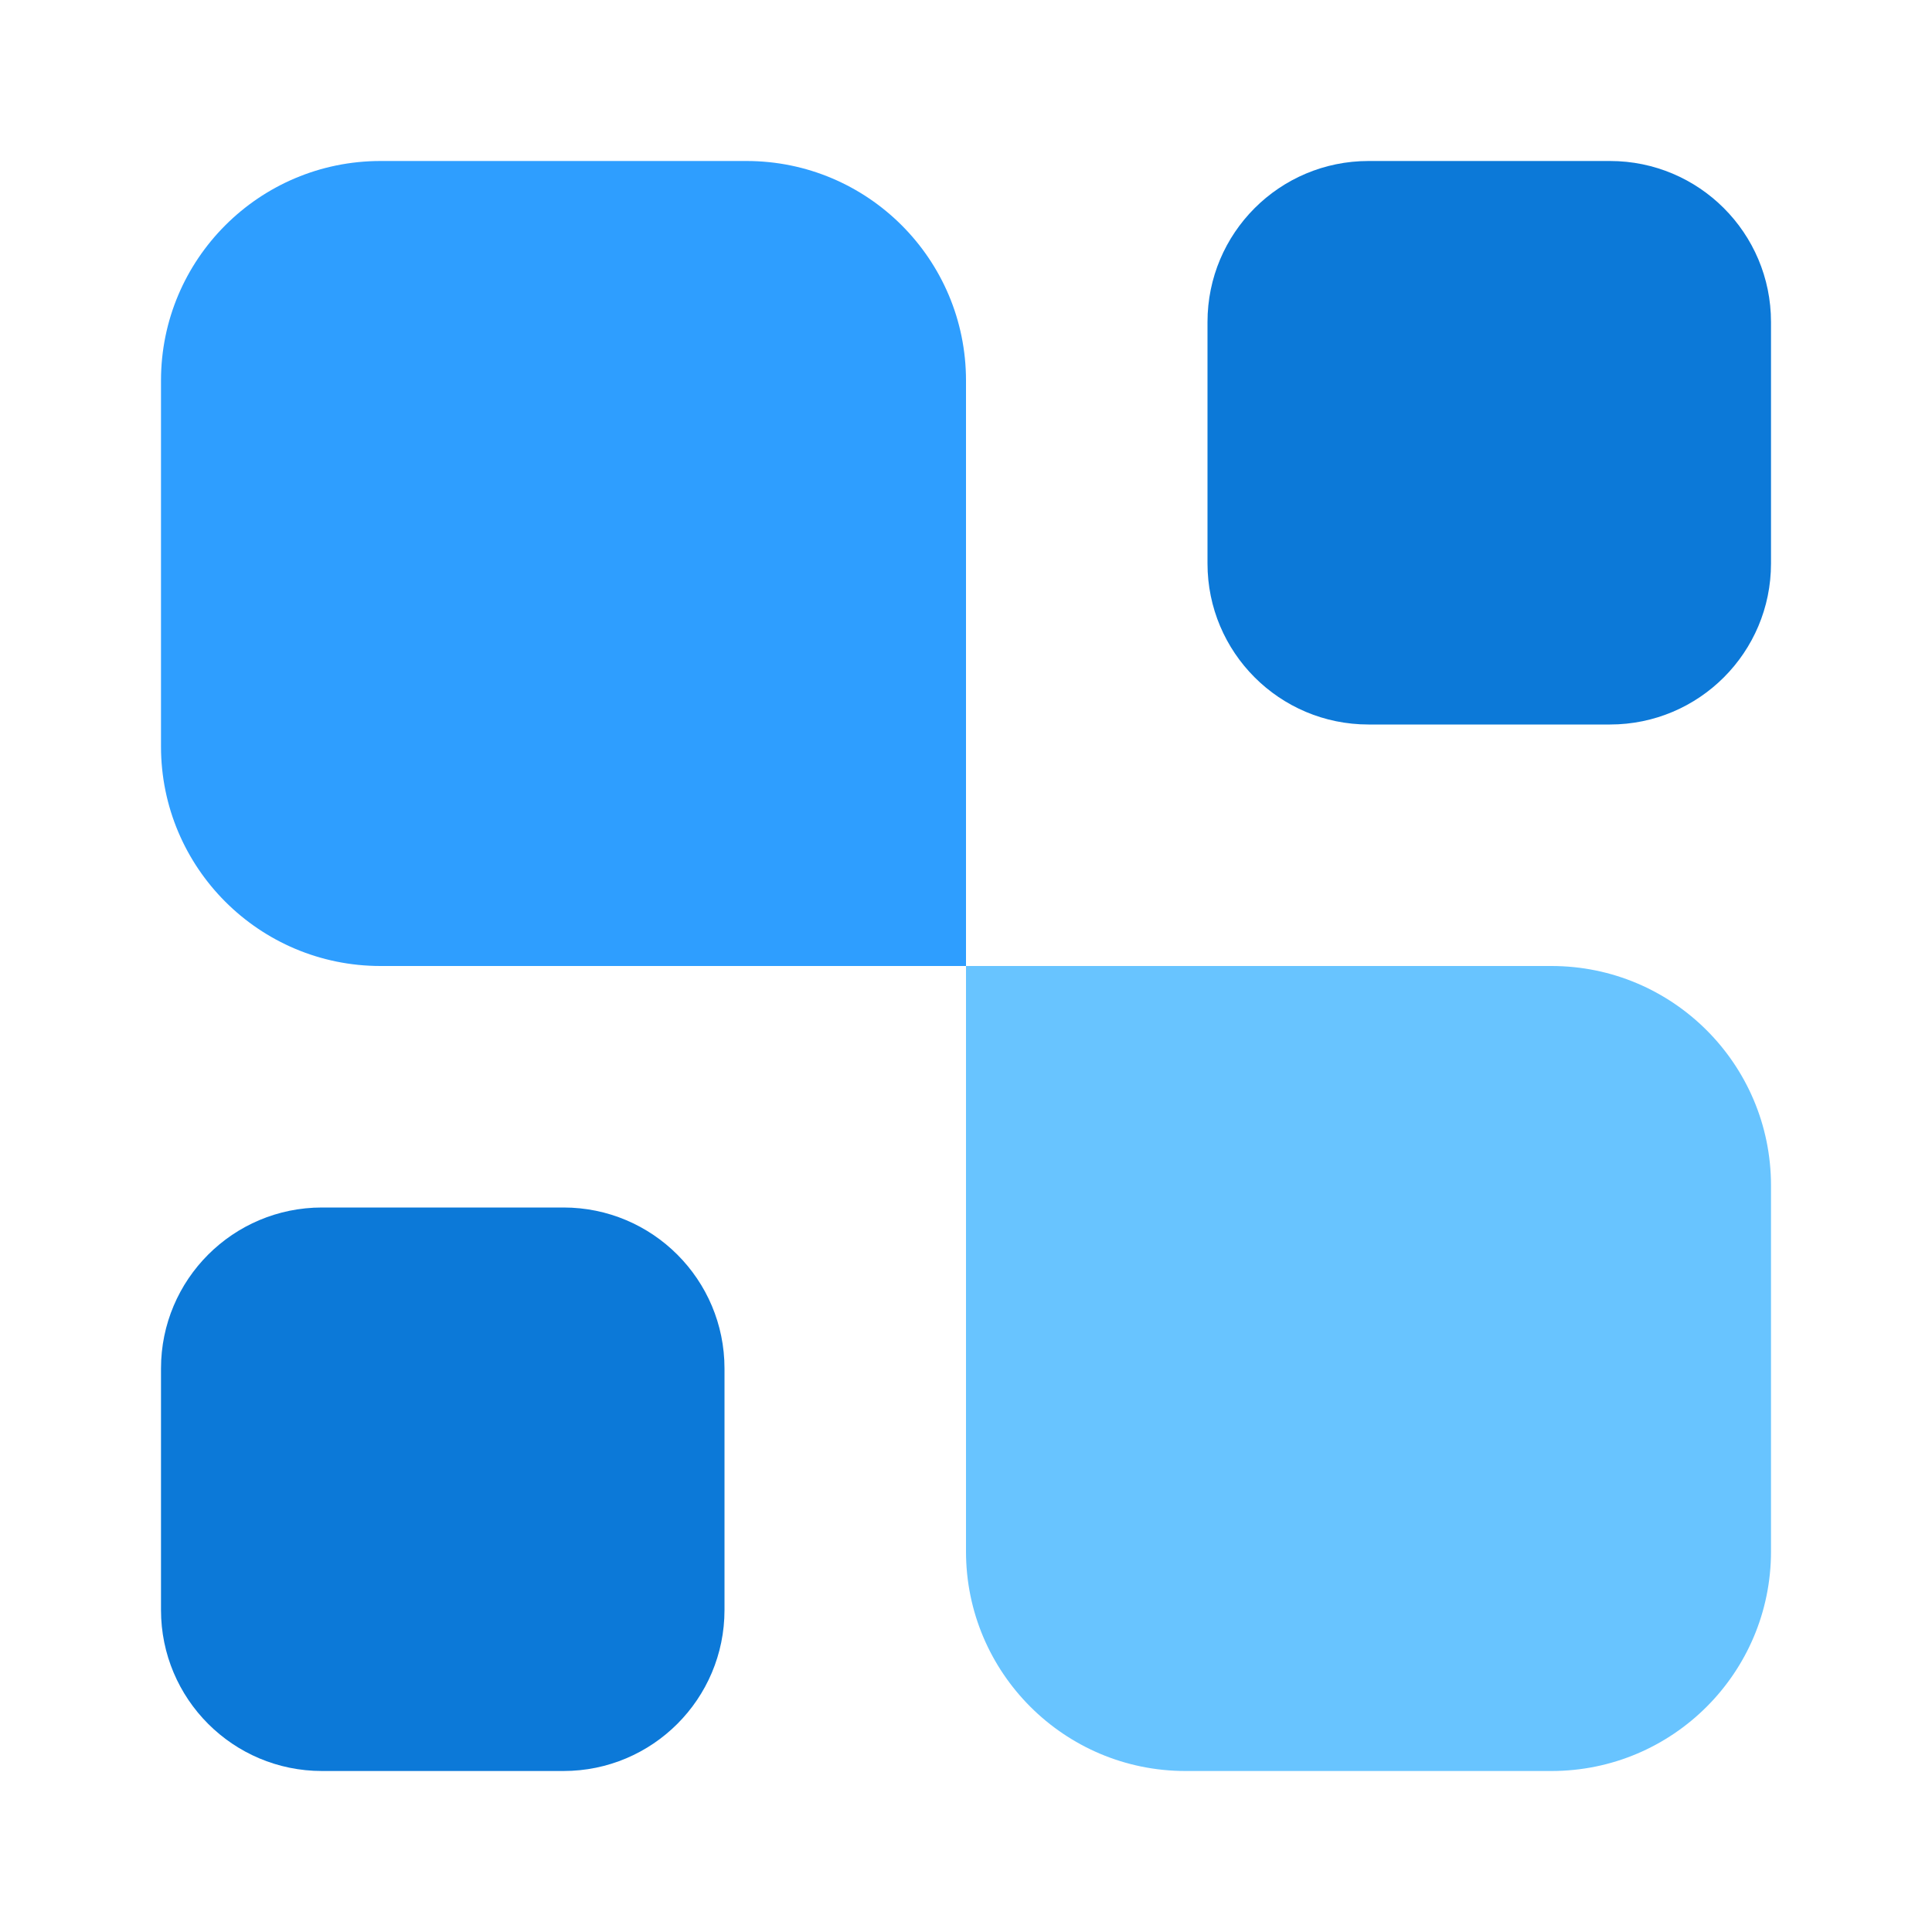
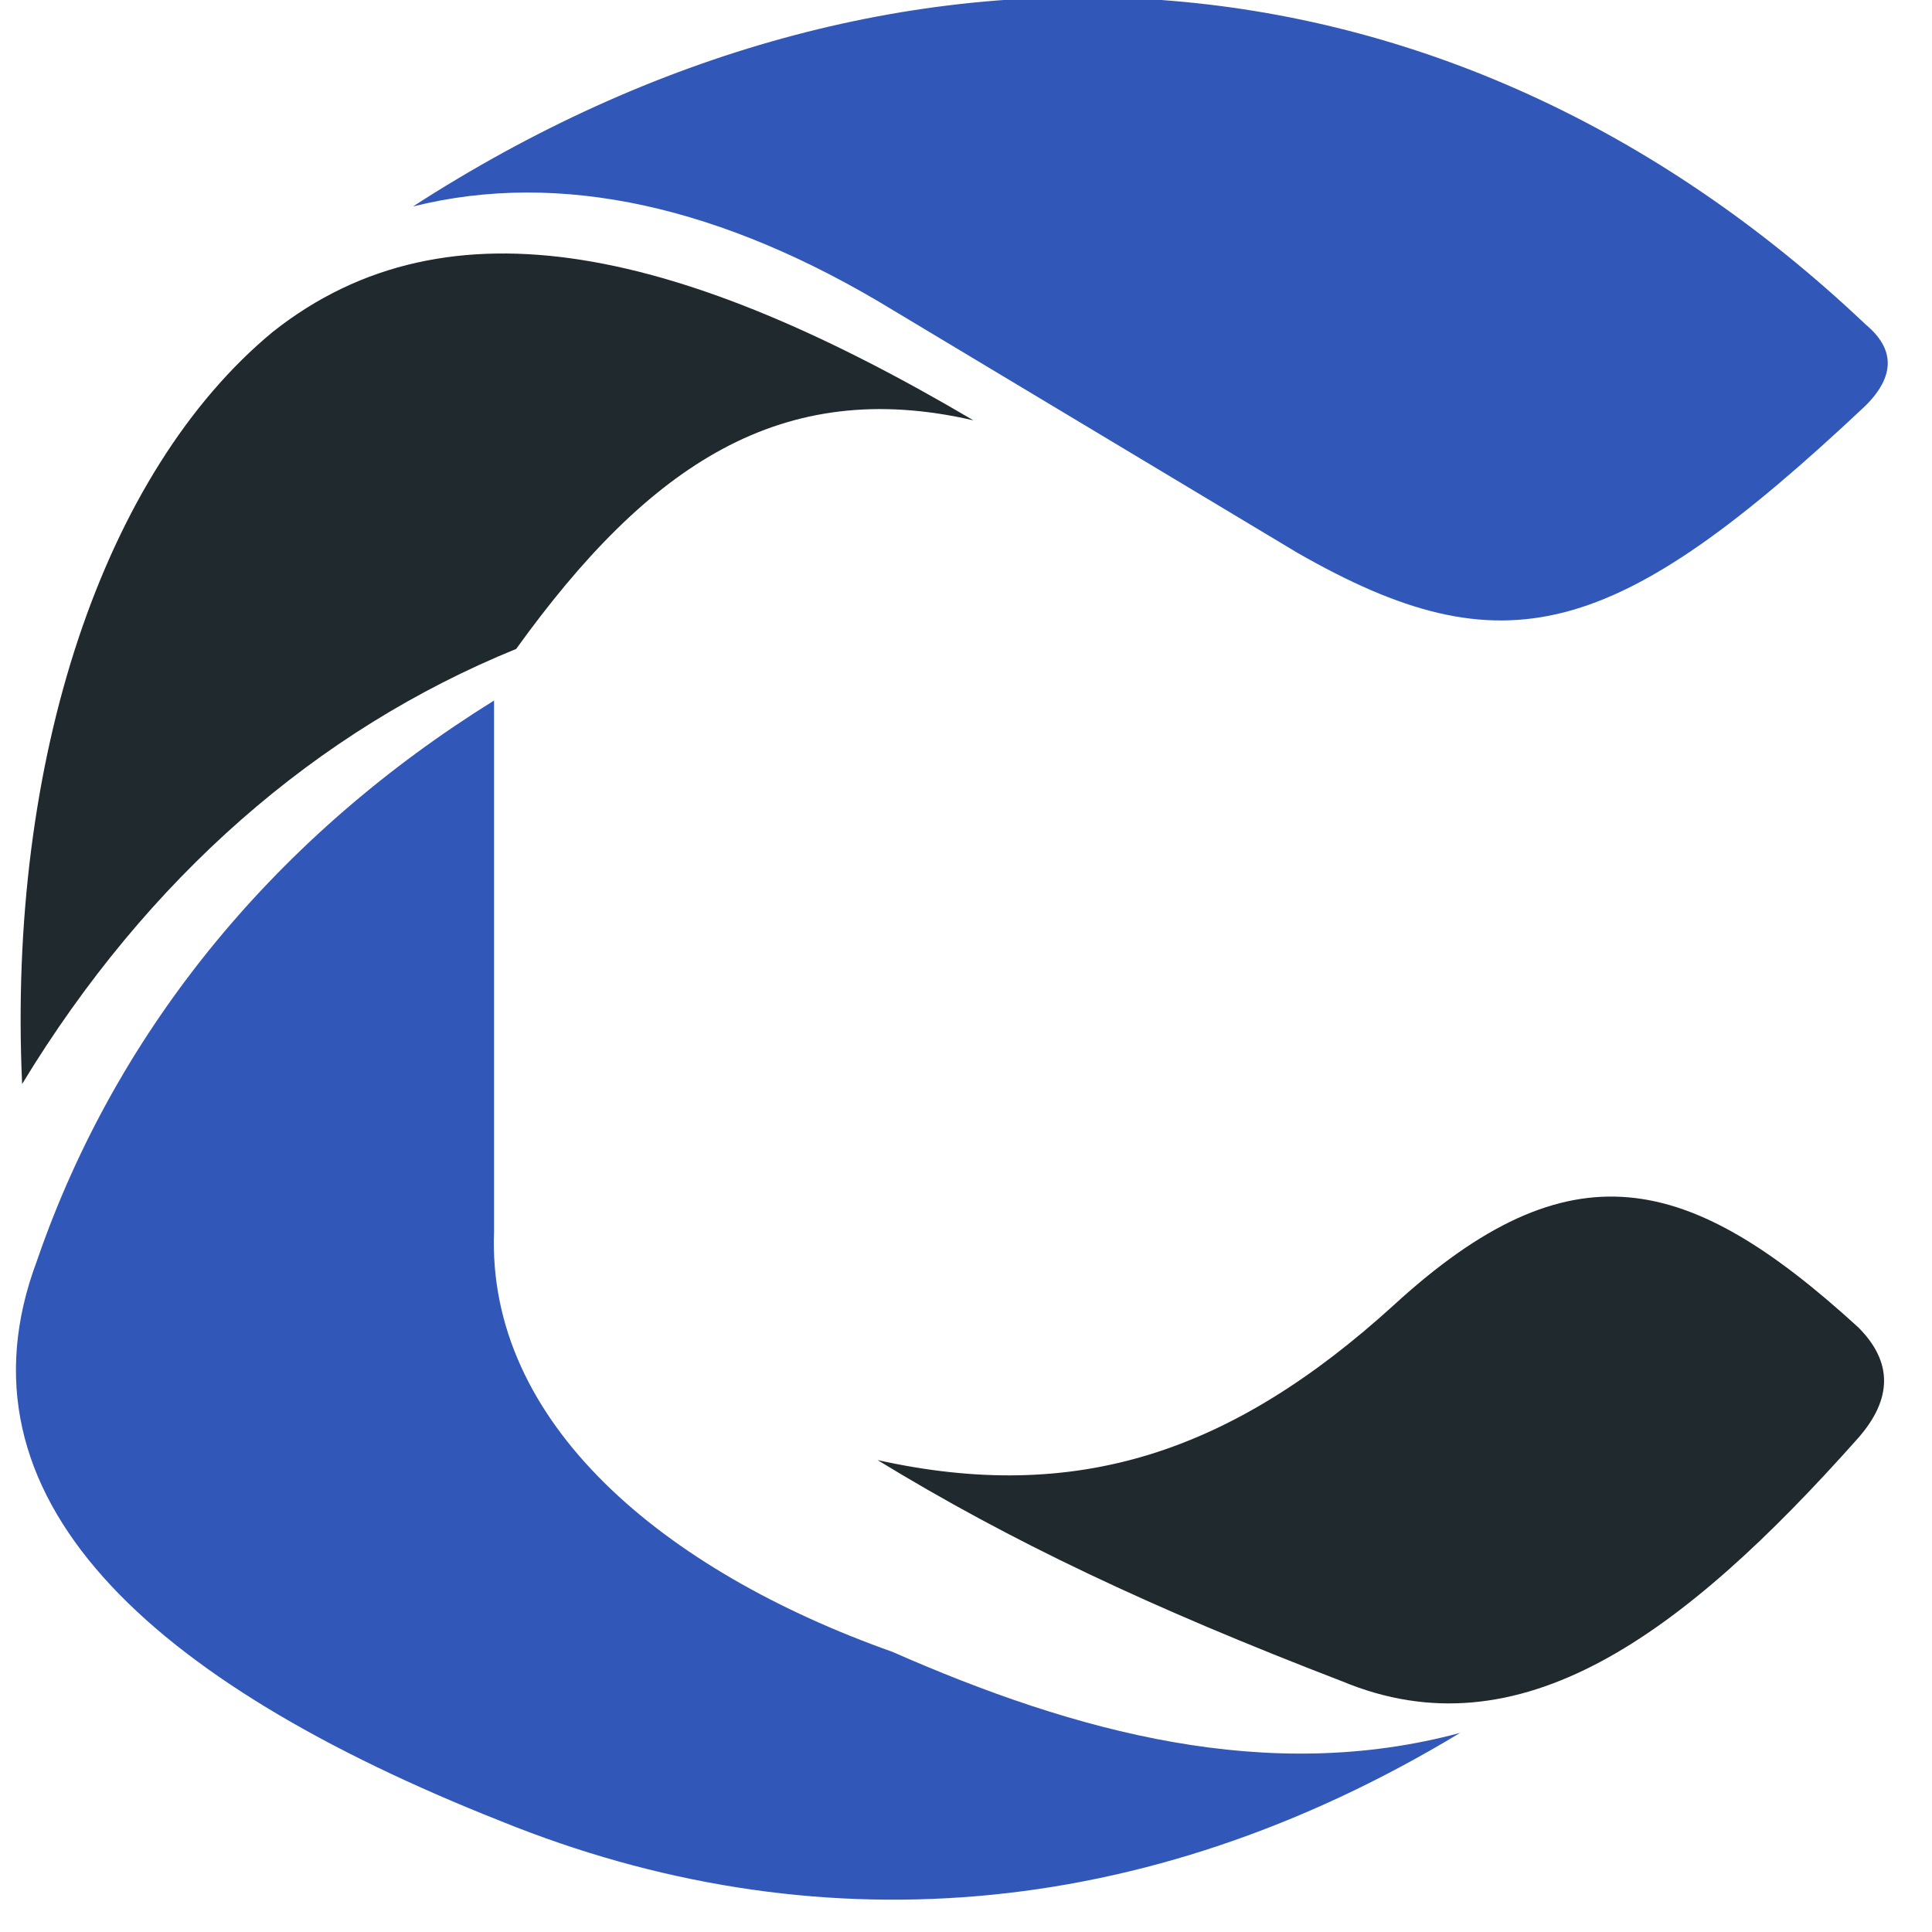
- <svg xmlns="http://www.w3.org/2000/svg" width="24" height="24" viewBox="0 0 24 24" fill="none">
-   <path d="M22 19.273C22 20.779 20.779 22 19.273 22H14.727C13.221 22 12 20.779 12 19.273V12H19.273C20.779 12 22 13.221 22 14.727V19.273Z" fill="#68C4FF" />
-   <path d="M20 2C21.105 2 22 2.895 22 4V7C22 8.105 21.105 9 20 9H17C15.895 9 15 8.105 15 7V4C15 2.895 15.895 2 17 2H20Z" fill="#0C79D8" />
-   <path d="M7 15C8.105 15 9 15.895 9 17V20C9 21.105 8.105 22 7 22H4C2.895 22 2 21.105 2 20V17C2 15.895 2.895 15 4 15H7Z" fill="#0C79D8" />
-   <path d="M12 12H4.727C3.221 12 2 10.779 2 9.273V4.727C2 3.221 3.221 2 4.727 2H9.273C10.779 2 12 3.221 12 4.727V12Z" fill="#2E9EFF" />
+ <svg xmlns="http://www.w3.org/2000/svg" viewBox="-2 -2 262 262" fill="none">
+   <style>@media(prefers-color-scheme:dark){.ink{fill:#f6f3ea}}</style>
+   <path fill="#3158b8" d="M54 26C119-16 194-12 251 42Q257 47 251 53C217 85 202 89 174 73L119 40C96 26 74 21 54 26Z" />
+   <path class="ink" fill="#20292d" d="M1 145C-1 101 12 62 35 43C59 24 91 32 130 55C104 49 86 61 68 86C41 97 18 117 1 145Z" />
+   <path fill="#3158b8" d="M65 93L65 165C64 191 88 211 119 222C144 233 170 240 196 233C153 259 108 262 66 245C18 226-9 201 3 169C14 137 36 111 65 93Z" />
+   <path class="ink" fill="#20292d" d="M117 196C144 202 165 195 187 175C211 153 227 157 250 178Q257 185 250 193C226 220 204 236 180 226C154 216 135 207 117 196Z" />
</svg>
